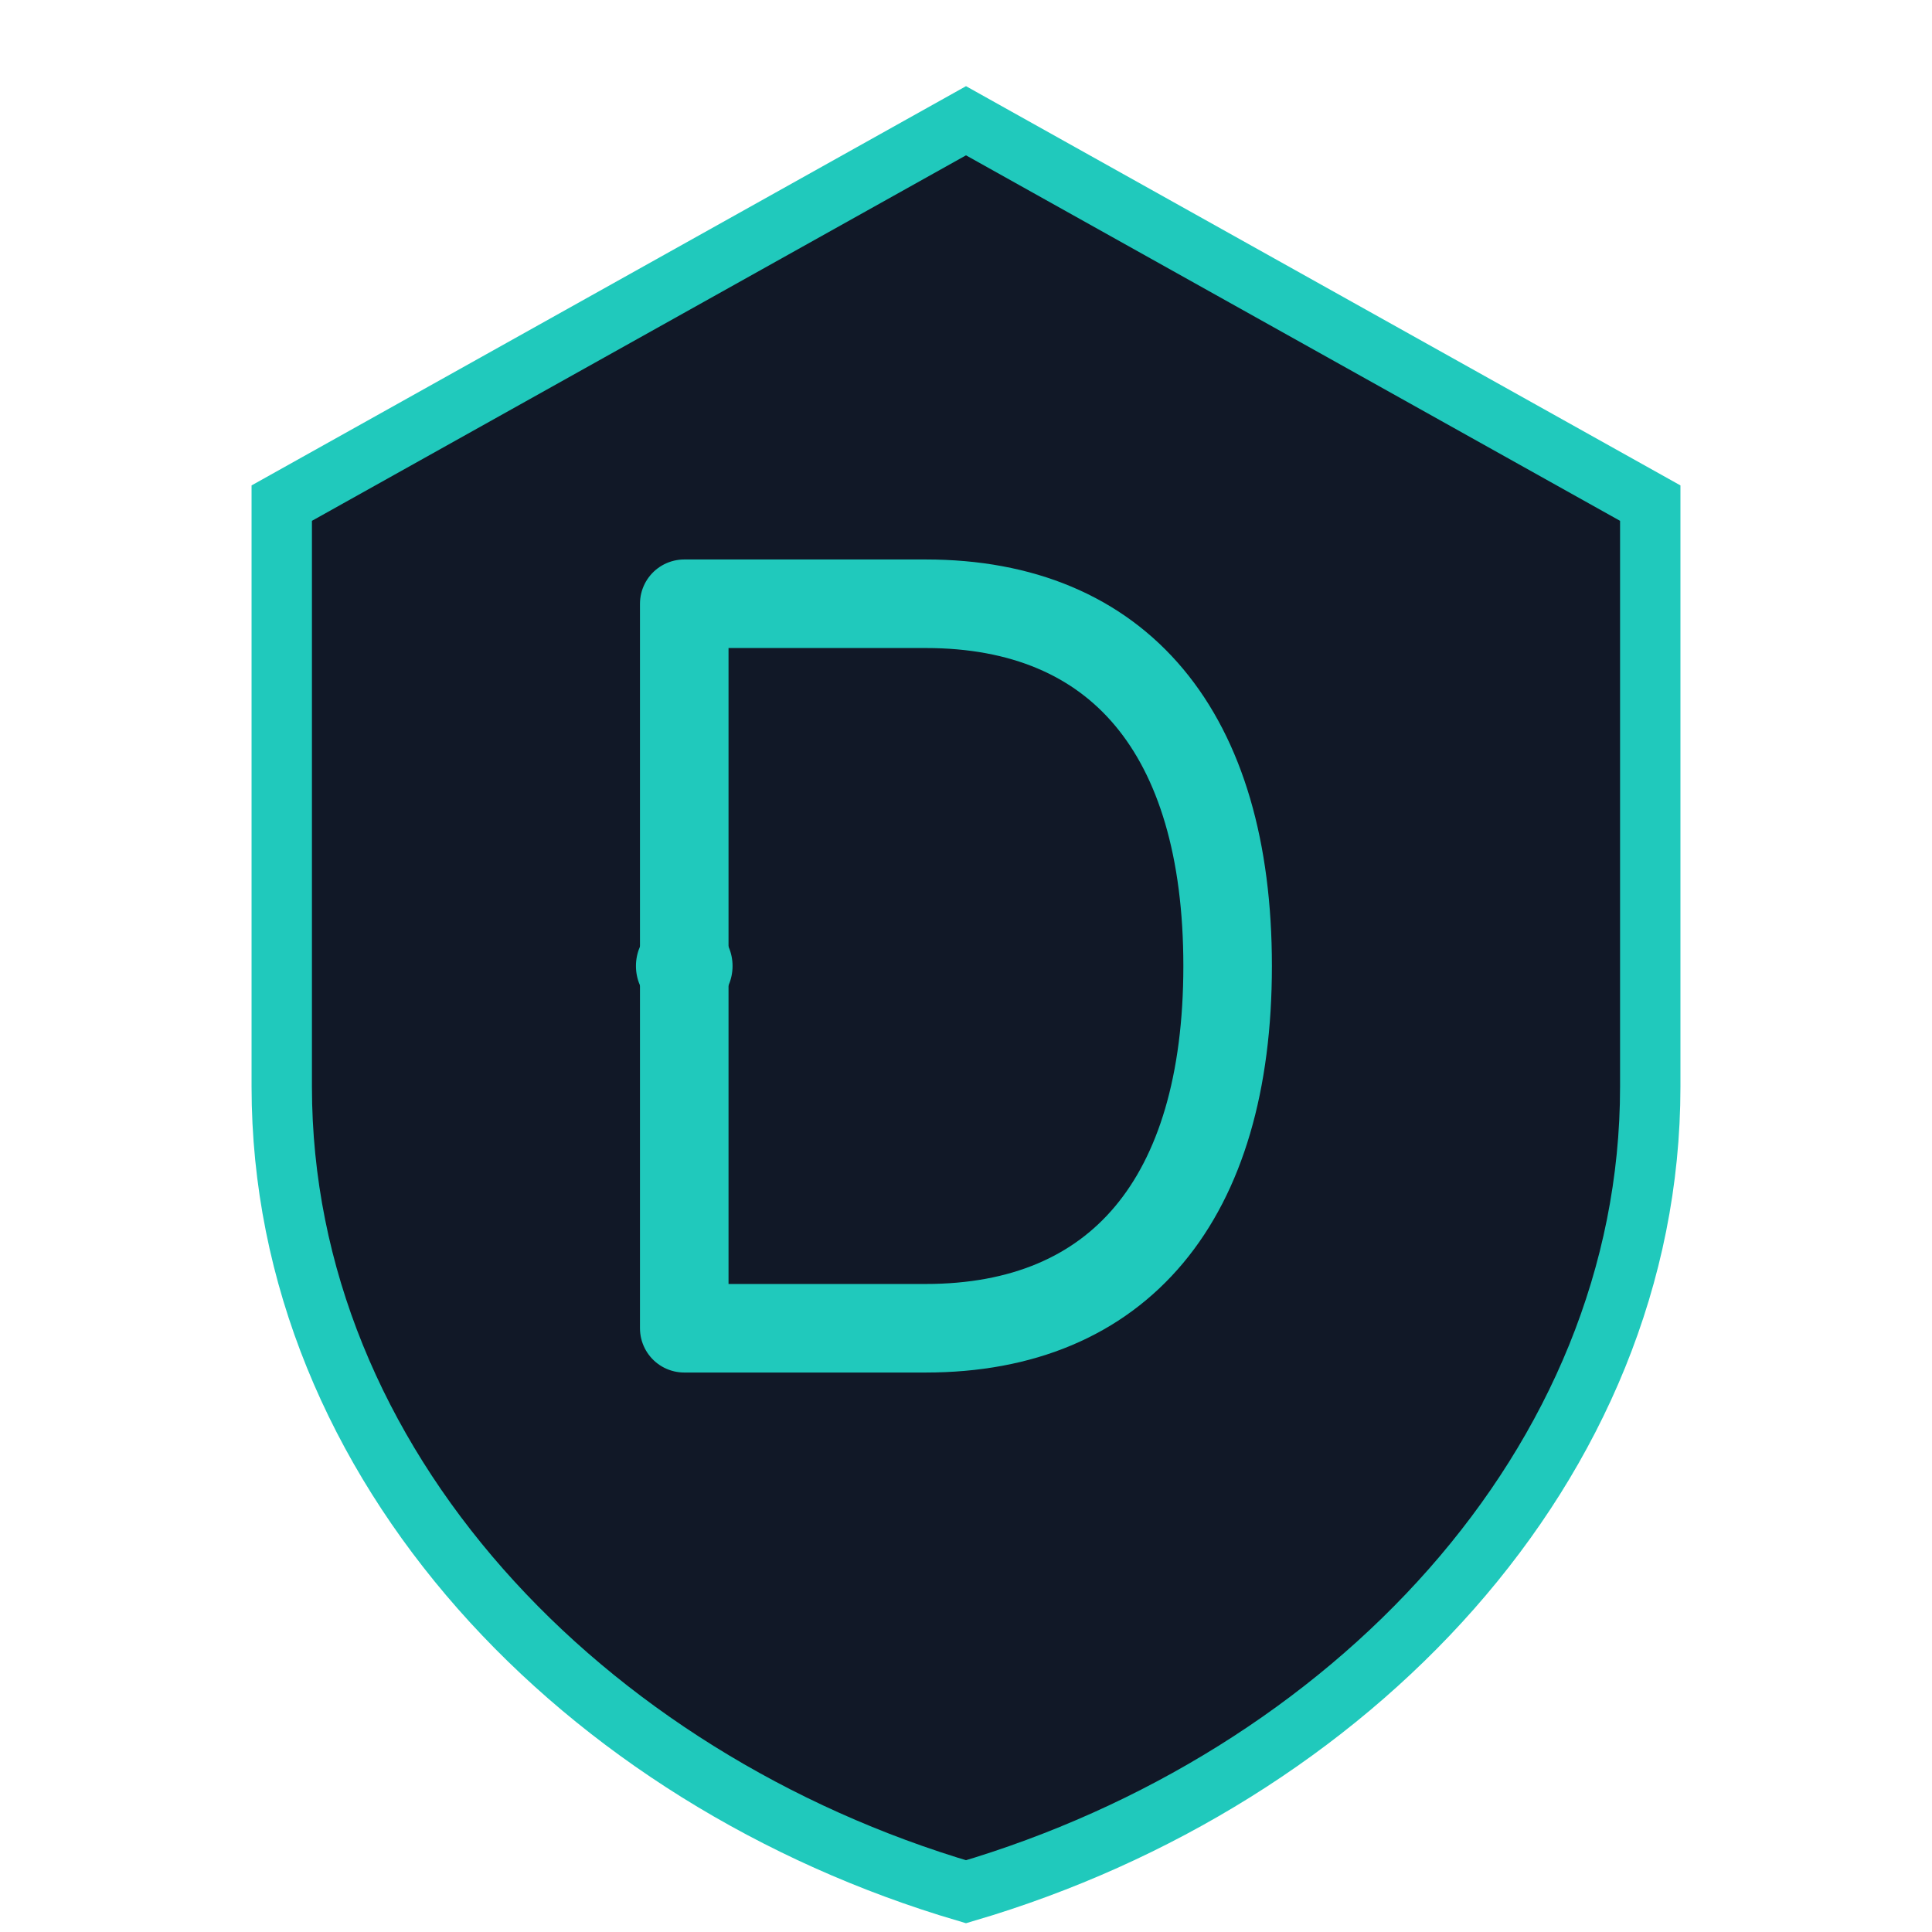
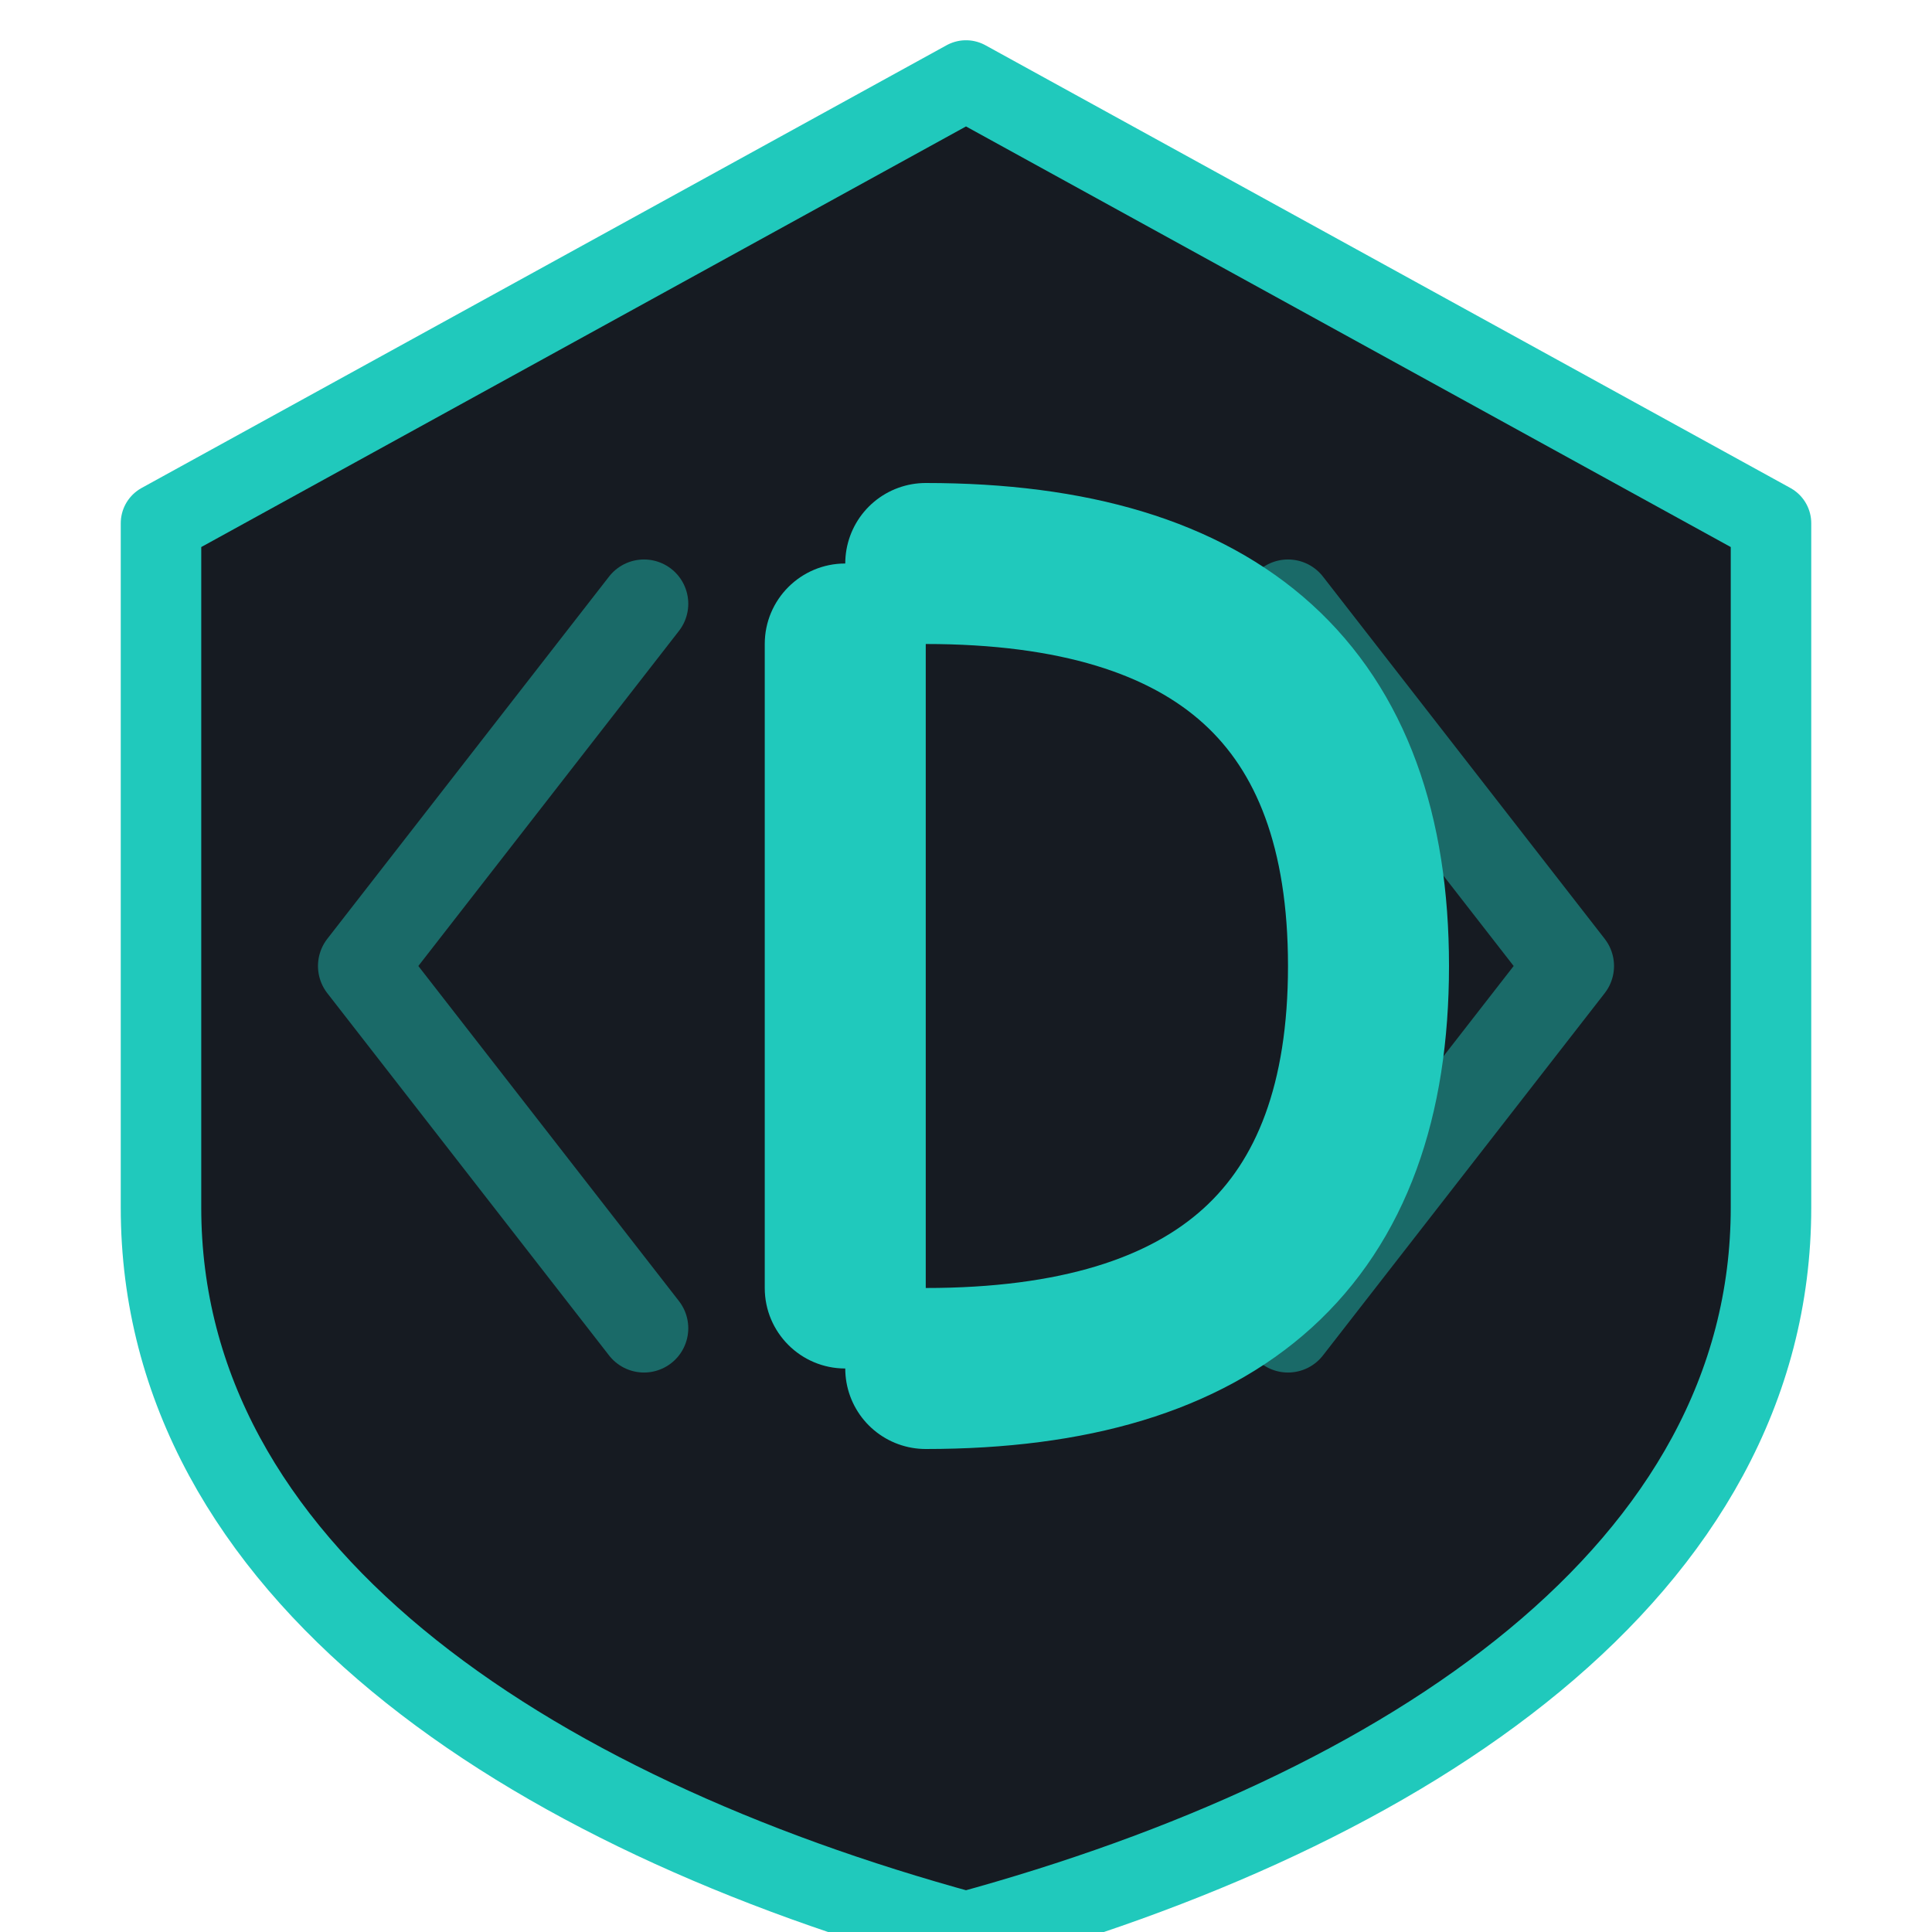
<svg xmlns="http://www.w3.org/2000/svg" viewBox="0 0 48 48" fill="none">
-   <path d="M24 3L41 12.5V27C41 36.4 33.5 44.2 24 47C14.5 44.2 7 36.4 7 27V12.5L24 3Z" fill="#111827" stroke="#20c9bc" stroke-width="1.5" />
-   <path d="M17 15V33H23C27.8 33 30.5 29.8 30.5 24C30.5 18.2 27.8 15 23 15H17Z" fill="none" stroke="#20c9bc" stroke-width="2.2" stroke-linecap="round" stroke-linejoin="round" />
-   <circle cx="17" cy="24" r="1.2" fill="#20c9bc" />
+   <path d="M24 2L44 13V30C44 39 35 45 24 48C13 45 4 39 4 30V13L24 2Z" fill="#161b22" stroke="#20c9bc" stroke-width="2" stroke-linejoin="round" />
+   <path d="M16 15L9 24L16 33" stroke="#20c9bc" stroke-width="2.2" stroke-linecap="round" stroke-linejoin="round" opacity="0.45" />
+   <path d="M32 15L39 24L32 33" stroke="#20c9bc" stroke-width="2.2" stroke-linecap="round" stroke-linejoin="round" opacity="0.45" />
+   <rect x="19" y="14" width="4" height="20" rx="2" fill="#20c9bc" />
+   <path d="M23 14 Q34 14 34 24 Q34 34 23 34" fill="none" stroke="#20c9bc" stroke-width="4" stroke-linecap="round" />
</svg>
